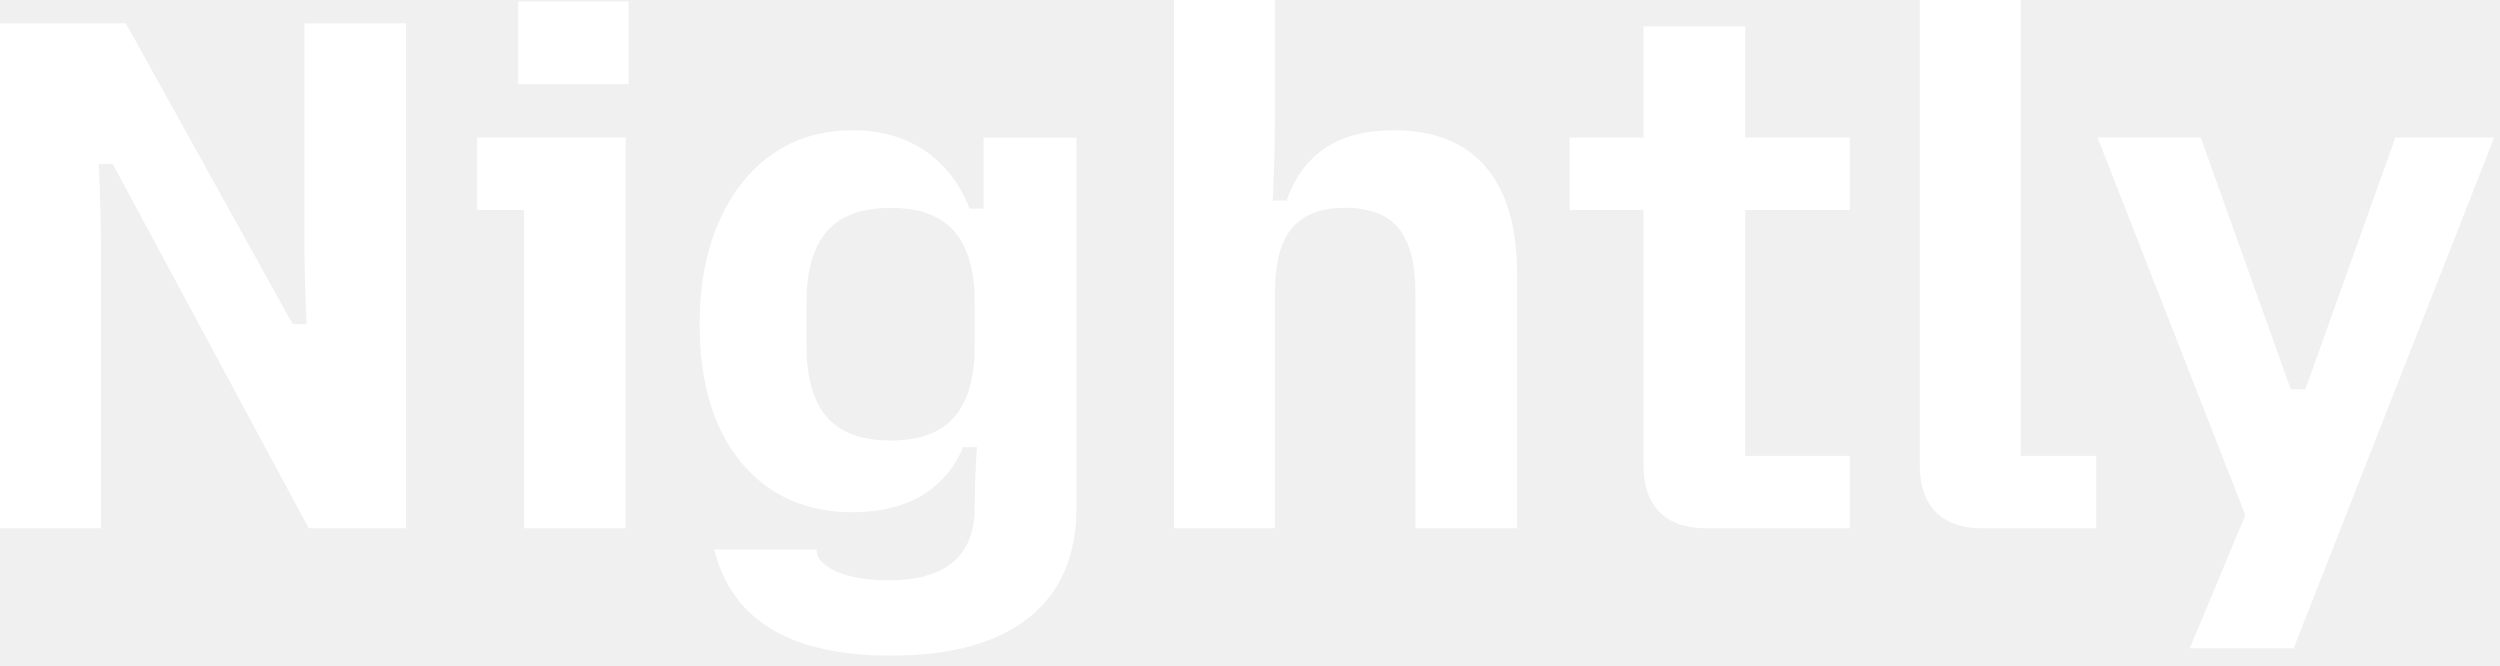
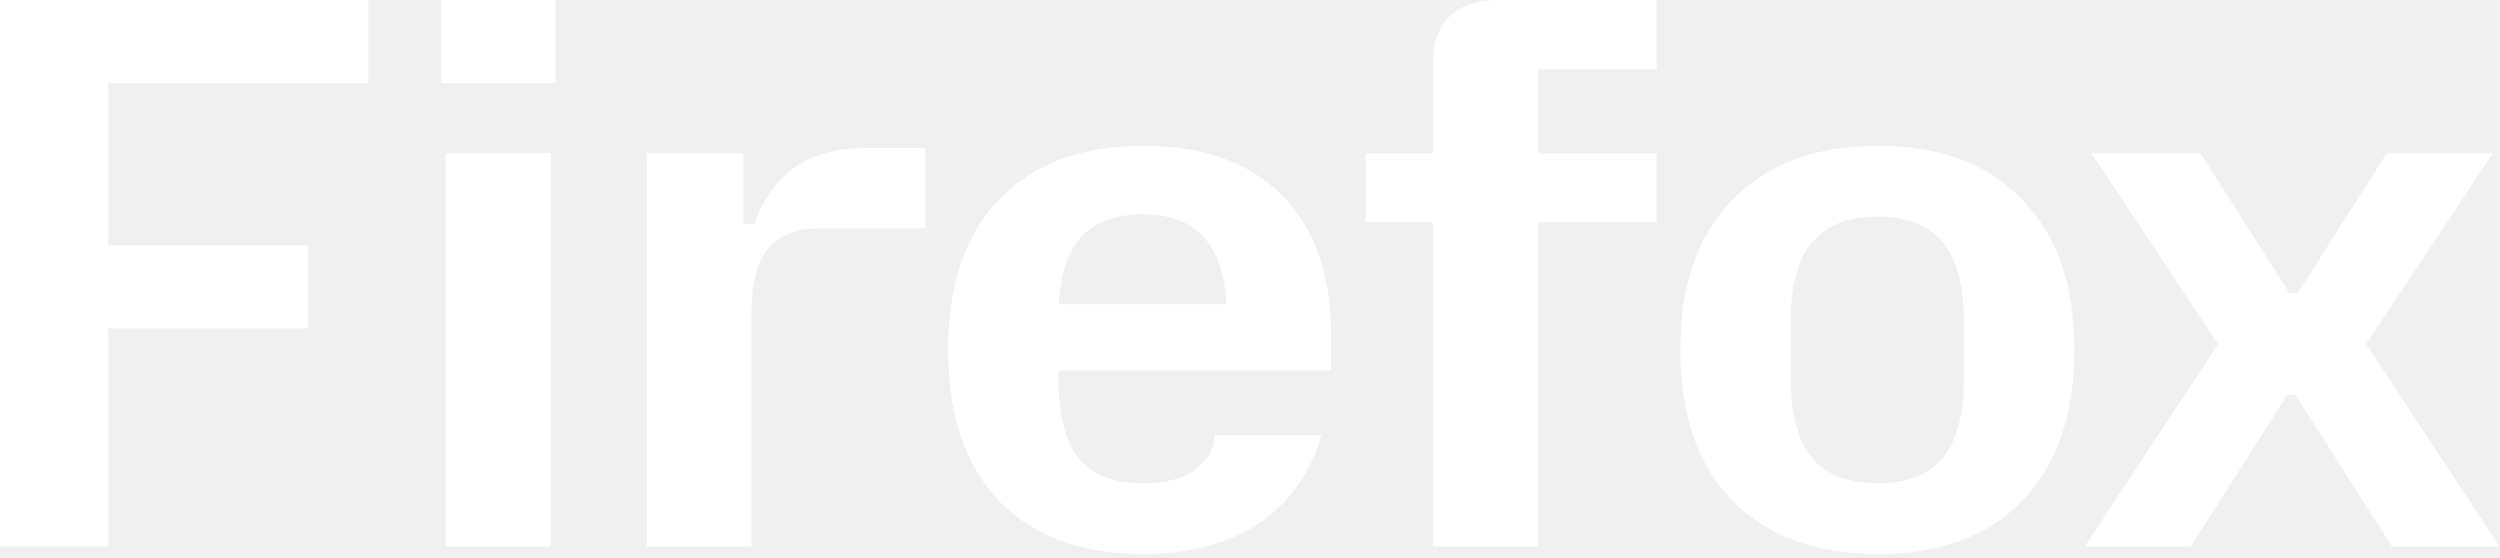
- <svg xmlns="http://www.w3.org/2000/svg" viewBox="0 0 372 99">
-   <path fill="#FFFFFF" d="m334.11 76.65-21.99-56.18h15.35l13.39 37.45h2.18l13.39-37.45h14.7l-29.83 76h-15.46zM294.93 78.61c-2.98 0-5.26-.8-6.86-2.4s-2.4-3.92-2.4-6.97V0h15.03v67.83h11.21v10.78h-16.99ZM253.93 78.61c-3.05 0-5.37-.8-6.97-2.4s-2.4-3.92-2.4-6.97V31.25h-11V20.47h11V3.92h15.13v16.55h15.57v10.78h-15.57v36.58h15.57v10.78h-21.34ZM174.68 0h15.02v17.31c0 4.57-.11 8.75-.33 12.52h2.07c2.47-6.97 7.77-10.45 15.9-10.45 6.02 0 10.6 1.81 13.72 5.44s4.68 8.93 4.68 15.9v37.89h-15.13V43.55c0-4.36-.83-7.55-2.5-9.58s-4.32-3.05-7.95-3.05-6.21 1.02-7.95 3.05c-1.67 2.03-2.5 5.23-2.5 9.58v35.06h-15.02V0ZM132.52 97.56c-14.88 0-23.63-5.26-26.24-15.79h15.24v.11c0 1.23.98 2.29 2.94 3.16 2.03.87 4.61 1.31 7.73 1.31 8.57 0 12.85-3.63 12.85-10.89 0-2.9.11-5.88.33-8.93h-2.07c-1.23 3.05-3.27 5.44-6.1 7.19-2.83 1.67-6.28 2.5-10.34 2.5-6.97 0-12.52-2.5-16.66-7.51-4.06-5.01-6.1-11.83-6.1-20.47 0-5.73.94-10.78 2.83-15.13 1.89-4.36 4.54-7.73 7.95-10.13s7.4-3.59 11.98-3.59c4.21 0 7.8 1.02 10.78 3.05s5.19 4.9 6.64 8.6h2.07V20.48h13.83v55.09c0 7.11-2.36 12.56-7.08 16.33s-11.58 5.66-20.58 5.66m0-32.01c4.28 0 7.44-1.16 9.47-3.48s3.05-5.88 3.05-10.67v-6.32c0-4.79-1.02-8.35-3.05-10.67s-5.19-3.48-9.47-3.48-7.44 1.16-9.47 3.48S120 40.29 120 45.08v6.32c0 4.79 1.02 8.35 3.05 10.67s5.19 3.48 9.47 3.48M77.97 31.25H71V20.47h22.1v58.14H77.97zM77.1.22h16.44v12.3H77.1zM0 3.48h18.73l24.82 44.75h2.07c-.22-4.57-.33-9.15-.33-13.72V3.48h15.13v75.13H45.94L16.77 24.39H14.7c.22 4.57.33 9.15.33 13.72v40.5H0z" />
+ <svg xmlns="http://www.w3.org/2000/svg" viewBox="0 0 359 80">
+   <path fill="#FFFFFF" d="M0 0h52.89v11.95H15.55v23.27h28.67v11.95H15.55v31.31H0zm64 22h15.13v56.49H64zm28.88 0h13.86v10.16h1.59c1.34-3.67 3.28-6.38 5.82-8.15 2.61-1.83 5.92-2.75 9.94-2.75h8.78v11.53h-15.02c-3.38 0-5.89.95-7.51 2.86s-2.43 5.08-2.43 9.52v33.32H92.89V22ZM63.36 0h16.4v11.95h-16.4zm100.71 79.55c-8.82 0-15.69-2.54-20.63-7.62-4.87-5.15-7.3-12.38-7.3-21.69s2.43-16.5 7.3-21.58c4.94-5.15 11.81-7.72 20.63-7.72s15.27 2.36 19.99 7.09c4.73 4.73 7.09 11.42 7.09 20.1v5.08h-39.14v1.16c0 5.15.95 8.96 2.86 11.42 1.97 2.4 5.04 3.6 9.2 3.6q5.07 0 7.62-2.01 2.64-2.115 2.64-4.44v-.42h15.44c-1.62 5.5-4.65 9.73-9.1 12.69-4.37 2.89-9.91 4.34-16.61 4.34Zm12.06-35.86c-.28-4.44-1.41-7.69-3.38-9.73-1.9-2.12-4.8-3.17-8.67-3.17s-6.81 1.06-8.78 3.17c-1.9 2.05-3 5.29-3.28 9.73h24.12Zm29.62-11.74h-9.63v-9.94h9.63V9.1c0-2.89.78-5.11 2.33-6.66C209.7.82 212.03.01 215.06.01h22.85v9.94h-17.03v12.06h17.03v9.94h-17.03v46.54h-15.13zm63.89 47.6c-8.89 0-15.83-2.54-20.84-7.62-5.01-5.15-7.51-12.38-7.51-21.69s2.5-16.5 7.51-21.58c5.01-5.15 11.95-7.72 20.84-7.72s15.8 2.57 20.73 7.72c5.01 5.08 7.51 12.27 7.51 21.58s-2.5 16.54-7.51 21.69q-7.41 7.62-20.73 7.62m0-10.16c4.23 0 7.33-1.2 9.31-3.6 2.05-2.47 3.07-6.28 3.07-11.42v-8.25c0-5.15-1.02-8.92-3.07-11.32-1.97-2.47-5.08-3.7-9.31-3.7s-7.37 1.23-9.41 3.7c-2.05 2.4-3.07 6.17-3.07 11.32v8.25c0 5.15 1.02 8.96 3.07 11.42 2.05 2.4 5.18 3.6 9.41 3.6m48.87-19.99L300.32 22h15.66l12.8 20.1h1.16l12.8-20.1h15.23l-18.19 27.4 19.15 29.09h-15.45L329.62 56.7h-1.16L314.6 78.49h-15.23l19.15-29.09Z" />
</svg>
